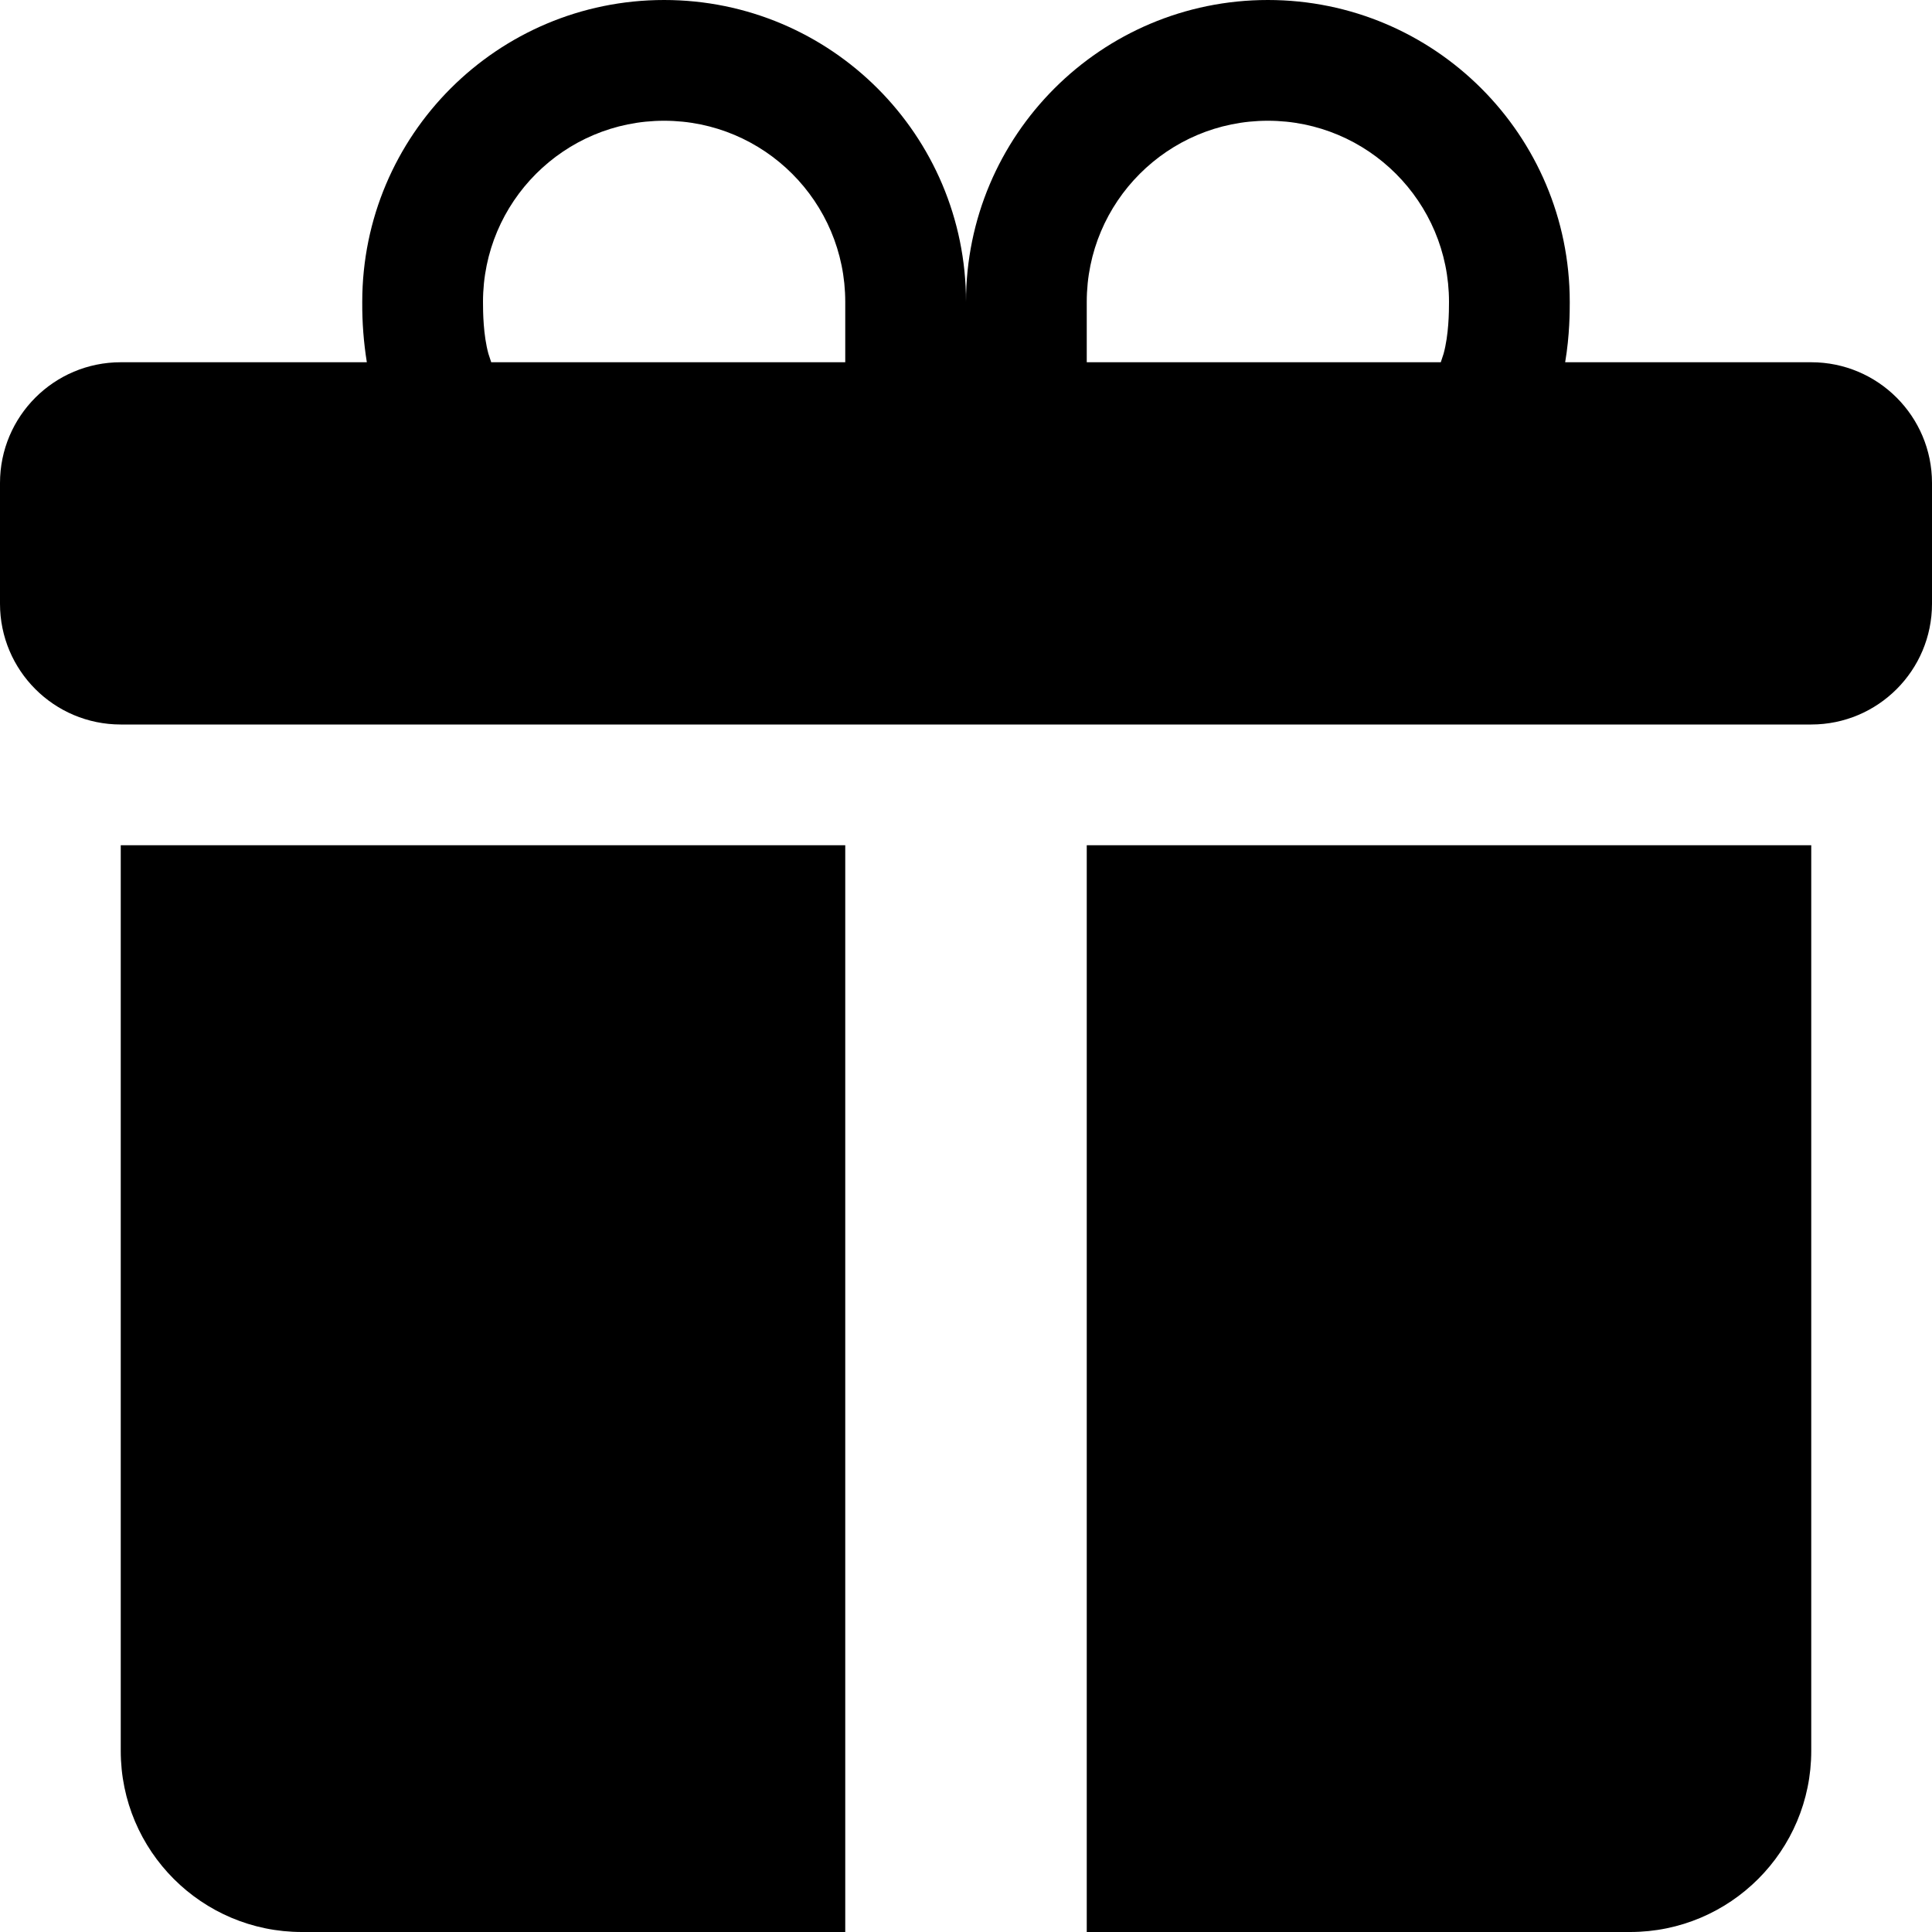
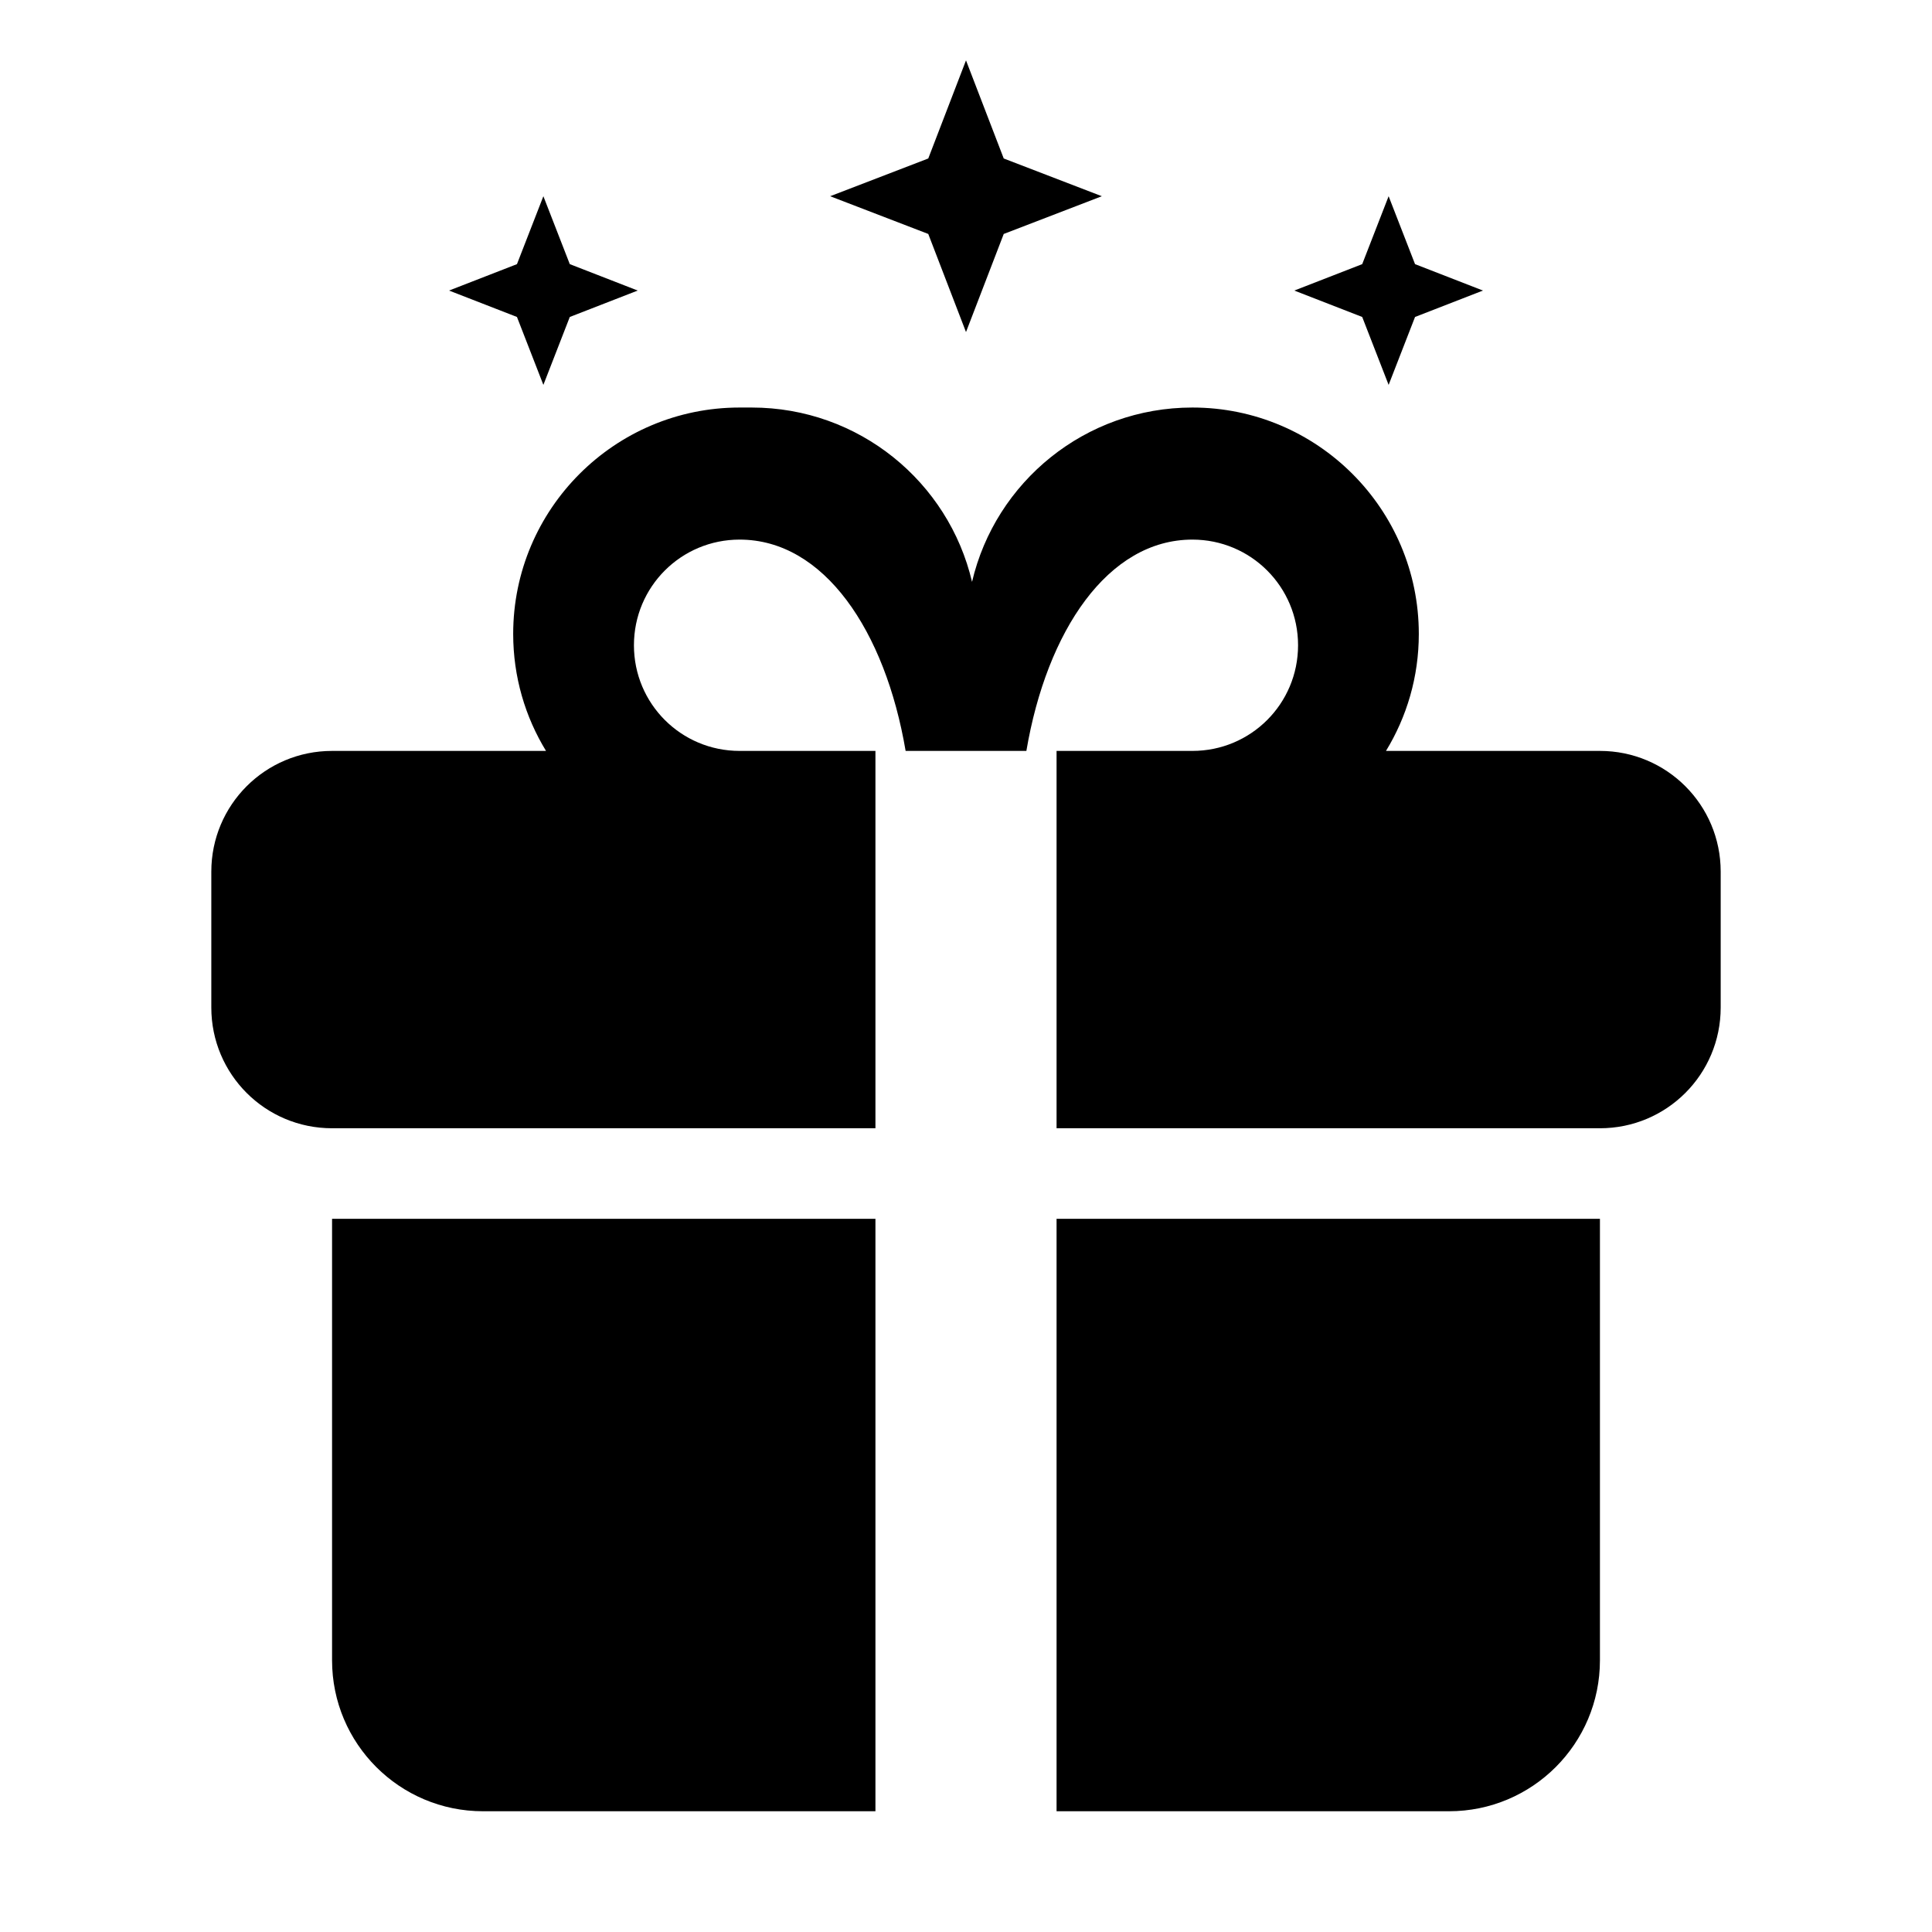
- <svg xmlns="http://www.w3.org/2000/svg" viewBox="0 0 16 16" fill="#000000">
-   <path fill="#000000" d="M3 2.5a2.5 2.5 0 0 1 5 0 2.5 2.5 0 0 1 5 0v.006c0 .07 0 .27-.038.494H15a1 1 0 0 1 1 1v1a1 1 0 0 1-1 1H1a1 1 0 0 1-1-1V4a1 1 0 0 1 1-1h2.038A3 3 0 0 1 3 2.506zm1.068.5H7v-.5a1.5 1.5 0 1 0-3 0c0 .085.002.274.045.43zM9 3h2.932l.023-.07c.043-.156.045-.345.045-.43a1.5 1.5 0 0 0-3 0zm6 4v7.5a1.5 1.5 0 0 1-1.5 1.5H9V7zM2.5 16A1.5 1.5 0 0 1 1 14.5V7h6v9z" />
+ <svg xmlns="http://www.w3.org/2000/svg" viewBox="0 0 512 512" fill="#000000">
+   <path fill="#000000" d="M256 16l10 26 26 10-26 10-10 26-10-26-26-10 26-10 10-26zm-112 36l7 18 18 7-18 7-7 18-7-18-18-7 18-7 7-18zm224 0l7 18 18 7-18 7-7 18-7-18-18-7 18-7 7-18z" />
+   <path fill="#000000" d="M196 108c-33.1 0-60 26.9-60 60 0 11.4 3.2 22 8.7 31H88c-17.7 0-32 14.3-32 32v36c0 17.7 14.3 32 32 32h144v-100h-36c-15.5 0-28-12.5-28-28s12.5-28 28-28c22.4 0 38.6 24.2 44 56h32c5.4-31.8 21.6-56 44-56 15.5 0 28 12.5 28 28s-12.5 28-28 28h-36v100h144c17.7 0 32-14.3 32-32v-36c0-17.7-14.3-32-32-32h-56.7c5.5-9 8.7-19.6 8.7-31 0-33.1-26.9-60-60-60-28.4 0-52.2 19.7-58.4 46.2-6.2-26.5-30-46.2-58.4-46.2z" />
+   <path fill="#000000" d="M88 323v117c0 22.1 17.9 40 40 40h104V323H88zm192 0v157h104c22.1 0 40-17.9 40-40V323H280z" />
</svg>
